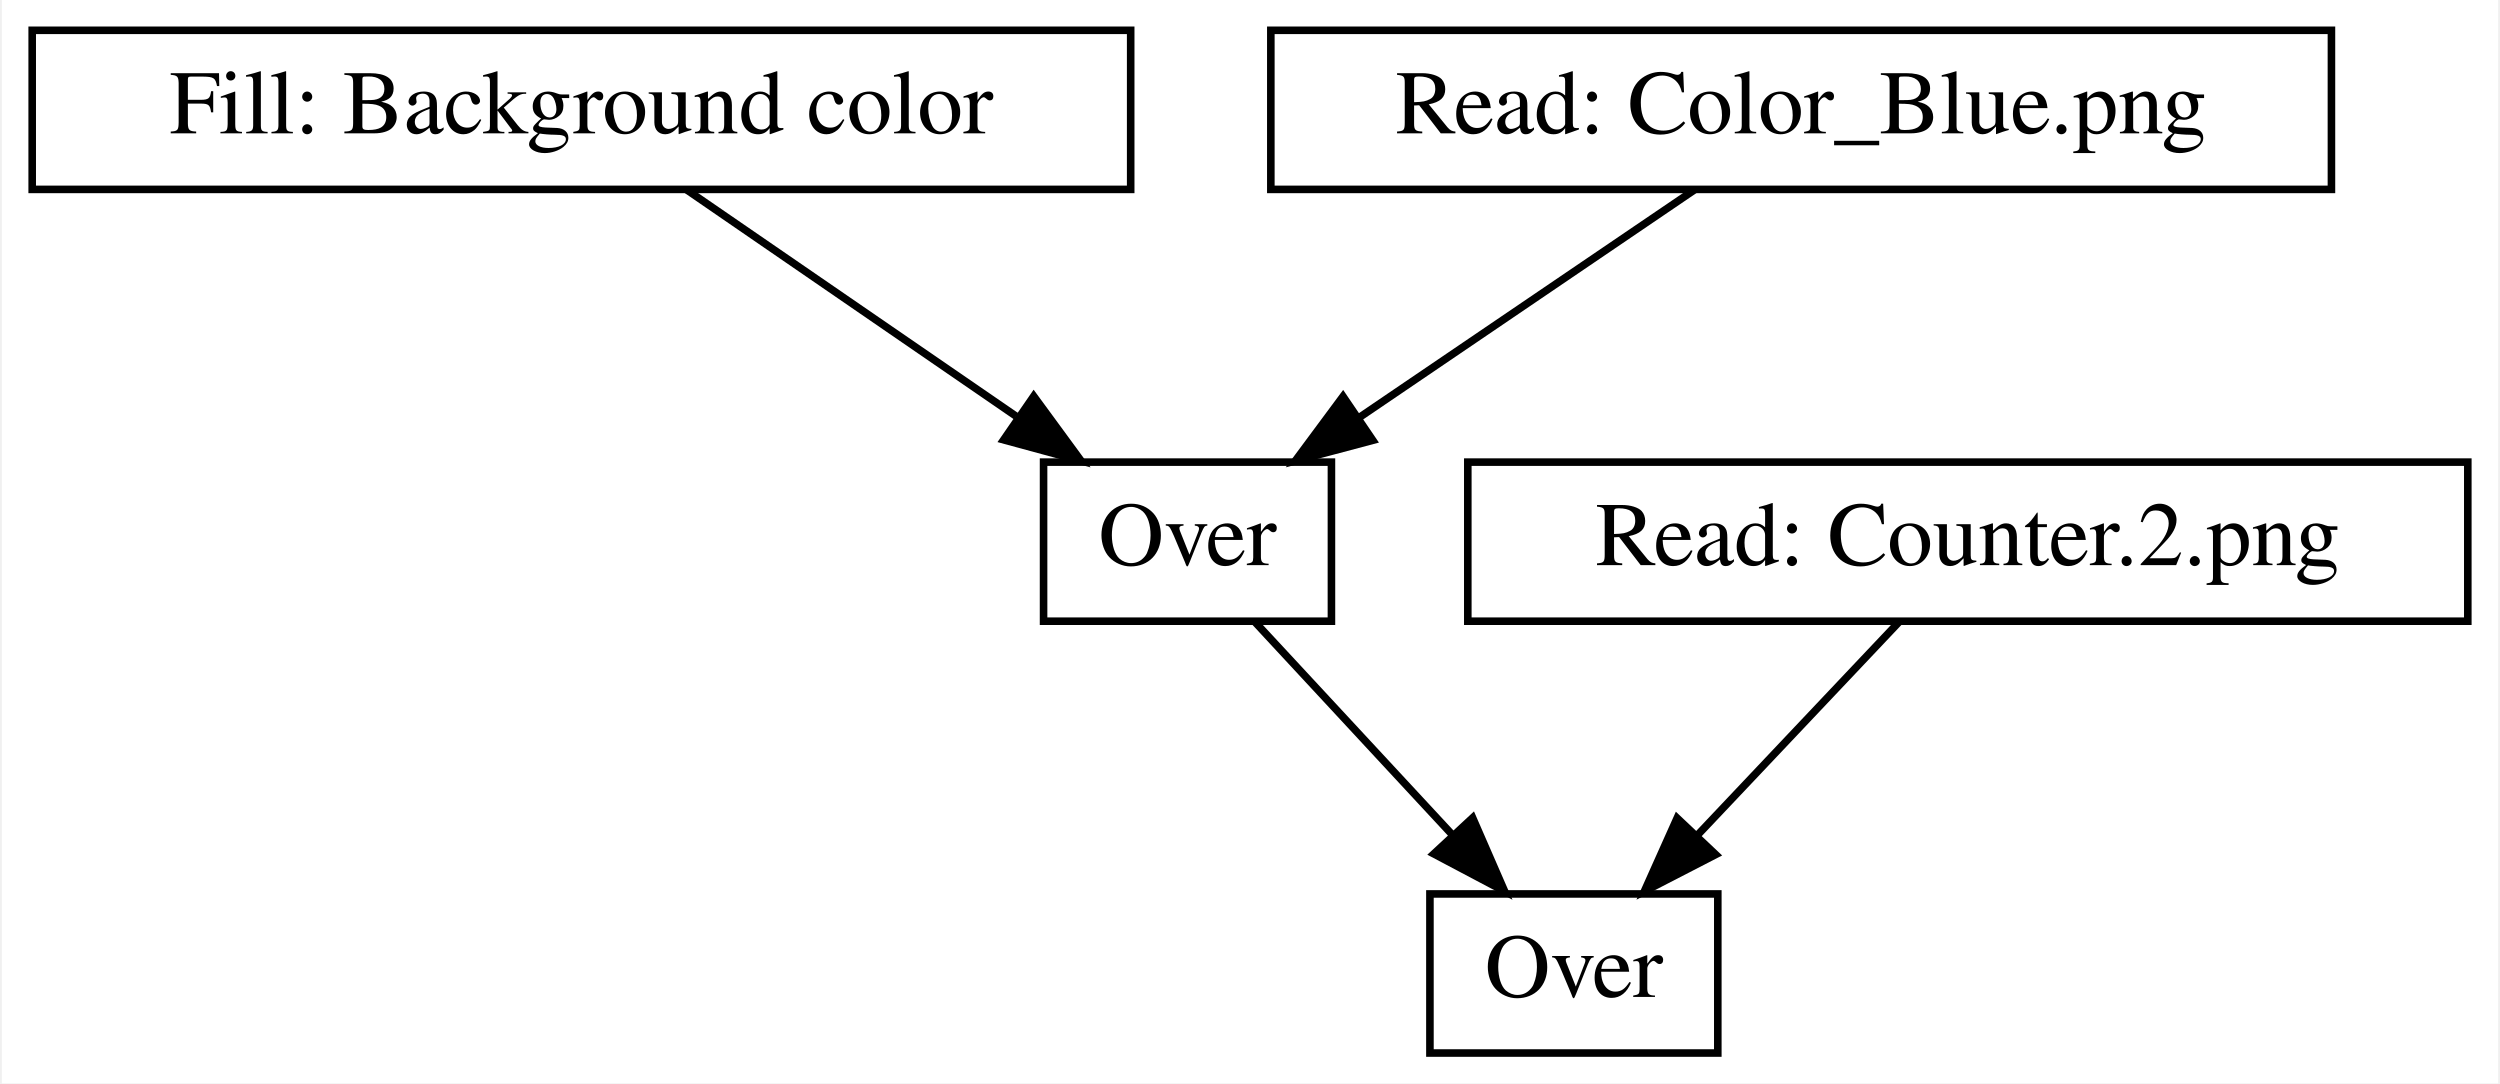
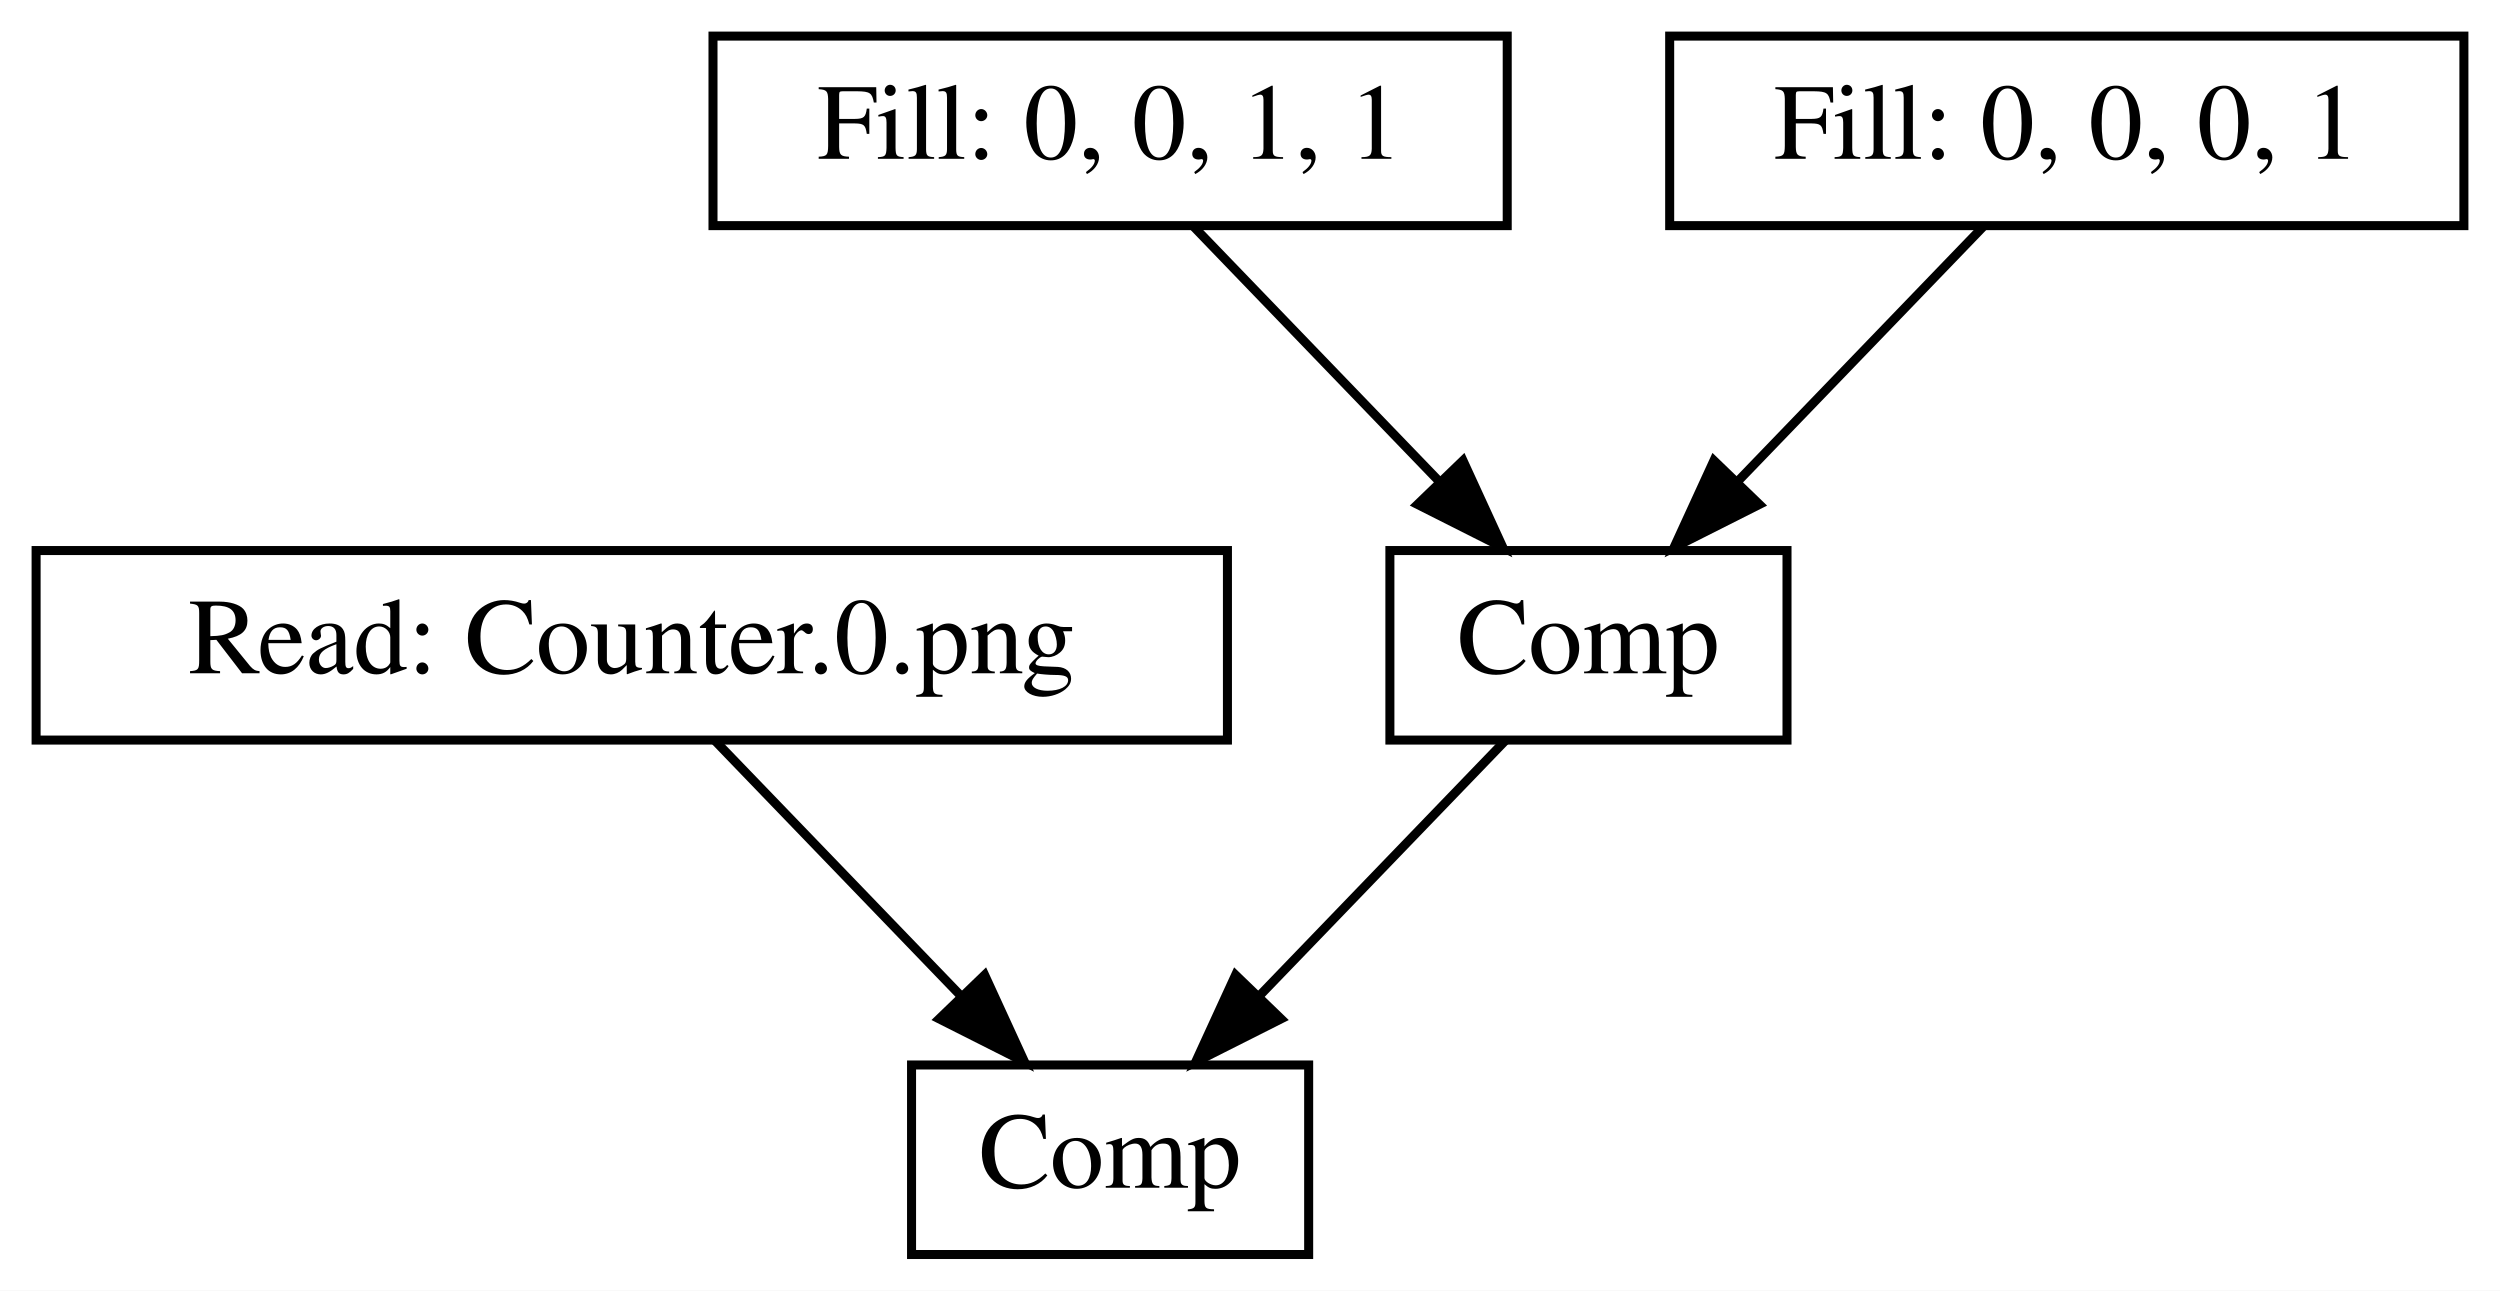
- <svg xmlns="http://www.w3.org/2000/svg" width="330pt" height="143pt" viewBox="0.00 0.00 329.50 143.00">
+ <svg xmlns="http://www.w3.org/2000/svg" width="277pt" height="143pt" viewBox="0.00 0.00 277.00 143.00">
  <g id="graph0" class="graph" transform="scale(1 1) rotate(0) translate(4 139)">
-     <polygon fill="white" stroke="transparent" points="-4,4 -4,-139 325.5,-139 325.5,4 -4,4" />
+     <polygon fill="white" stroke="transparent" points="-4,4 -4,-139 273,-139 273,4 -4,4" />
    <g id="node1" class="node">
-       <polygon fill="none" stroke="black" points="145,-135 0,-135 0,-114 145,-114 145,-135" />
-       <text text-anchor="middle" x="72.5" y="-121.4" font-family="Times,serif" font-size="12.00">Fill: Background color</text>
+       <polygon fill="none" stroke="black" points="141,-21 97,-21 97,0 141,0 141,-21" />
+       <text text-anchor="middle" x="119" y="-7.4" font-family="Times,serif" font-size="12.00">Comp</text>
+     </g>
+     <g id="node2" class="node">
+       <polygon fill="none" stroke="black" points="132,-78 0,-78 0,-57 132,-57 132,-78" />
+       <text text-anchor="middle" x="66" y="-64.4" font-family="Times,serif" font-size="12.00">Read: Counter.0.png</text>
+     </g>
+     <g id="edge1" class="edge">
+       <path fill="none" stroke="black" d="M75.23,-56.92C82.74,-49.13 93.52,-37.94 102.5,-28.62" />
+       <polygon fill="black" stroke="black" points="105.1,-30.97 109.52,-21.34 100.06,-26.11 105.1,-30.97" />
+     </g>
+     <g id="node3" class="node">
+       <polygon fill="none" stroke="black" points="194,-78 150,-78 150,-57 194,-57 194,-78" />
+       <text text-anchor="middle" x="172" y="-64.4" font-family="Times,serif" font-size="12.00">Comp</text>
+     </g>
+     <g id="edge2" class="edge">
+       <path fill="none" stroke="black" d="M162.77,-56.92C155.26,-49.13 144.48,-37.94 135.5,-28.62" />
+       <polygon fill="black" stroke="black" points="137.94,-26.11 128.48,-21.34 132.9,-30.97 137.94,-26.11" />
    </g>
    <g id="node4" class="node">
-       <polygon fill="none" stroke="black" points="171.5,-78 133.5,-78 133.5,-57 171.5,-57 171.5,-78" />
-       <text text-anchor="middle" x="152.5" y="-64.4" font-family="Times,serif" font-size="12.00">Over</text>
+       <polygon fill="none" stroke="black" points="163,-135 75,-135 75,-114 163,-114 163,-135" />
+       <text text-anchor="middle" x="119" y="-121.4" font-family="Times,serif" font-size="12.00">Fill: 0, 0, 1, 1</text>
    </g>
-     <g id="edge1" class="edge">
-       <path fill="none" stroke="black" d="M86.43,-113.92C98.41,-105.69 115.9,-93.67 129.87,-84.06" />
-       <polygon fill="black" stroke="black" points="132.2,-86.7 138.46,-78.16 128.23,-80.94 132.2,-86.7" />
-     </g>
-     <g id="node2" class="node">
-       <polygon fill="none" stroke="black" points="303.5,-135 163.5,-135 163.5,-114 303.5,-114 303.5,-135" />
-       <text text-anchor="middle" x="233.5" y="-121.4" font-family="Times,serif" font-size="12.00">Read: Color_Blue.png</text>
-     </g>
-     <g id="edge2" class="edge">
-       <path fill="none" stroke="black" d="M219.39,-113.92C207.15,-105.61 189.22,-93.44 175.01,-83.78" />
-       <polygon fill="black" stroke="black" points="176.96,-80.88 166.72,-78.16 173.03,-86.67 176.96,-80.88" />
-     </g>
-     <g id="node3" class="node">
-       <polygon fill="none" stroke="black" points="321.5,-78 189.5,-78 189.5,-57 321.5,-57 321.5,-78" />
-       <text text-anchor="middle" x="255.5" y="-64.4" font-family="Times,serif" font-size="12.00">Read: Counter.2.png</text>
+     <g id="edge3" class="edge">
+       <path fill="none" stroke="black" d="M128.23,-113.92C135.74,-106.13 146.52,-94.94 155.5,-85.62" />
+       <polygon fill="black" stroke="black" points="158.1,-87.97 162.52,-78.34 153.06,-83.11 158.1,-87.97" />
    </g>
    <g id="node5" class="node">
-       <polygon fill="none" stroke="black" points="222.5,-21 184.5,-21 184.5,0 222.5,0 222.5,-21" />
-       <text text-anchor="middle" x="203.5" y="-7.4" font-family="Times,serif" font-size="12.00">Over</text>
+       <polygon fill="none" stroke="black" points="269,-135 181,-135 181,-114 269,-114 269,-135" />
+       <text text-anchor="middle" x="225" y="-121.4" font-family="Times,serif" font-size="12.00">Fill: 0, 0, 0, 1</text>
    </g>
    <g id="edge4" class="edge">
-       <path fill="none" stroke="black" d="M246.44,-56.92C239.08,-49.13 228.5,-37.94 219.68,-28.62" />
-       <polygon fill="black" stroke="black" points="222.22,-26.2 212.8,-21.34 217.13,-31.01 222.22,-26.2" />
-     </g>
-     <g id="edge3" class="edge">
-       <path fill="none" stroke="black" d="M161.38,-56.92C168.54,-49.21 178.78,-38.16 187.37,-28.9" />
-       <polygon fill="black" stroke="black" points="190.14,-31.05 194.37,-21.34 185.01,-26.29 190.14,-31.05" />
+       <path fill="none" stroke="black" d="M215.77,-113.92C208.26,-106.13 197.48,-94.94 188.5,-85.62" />
+       <polygon fill="black" stroke="black" points="190.94,-83.11 181.48,-78.34 185.9,-87.97 190.94,-83.11" />
    </g>
  </g>
</svg>
